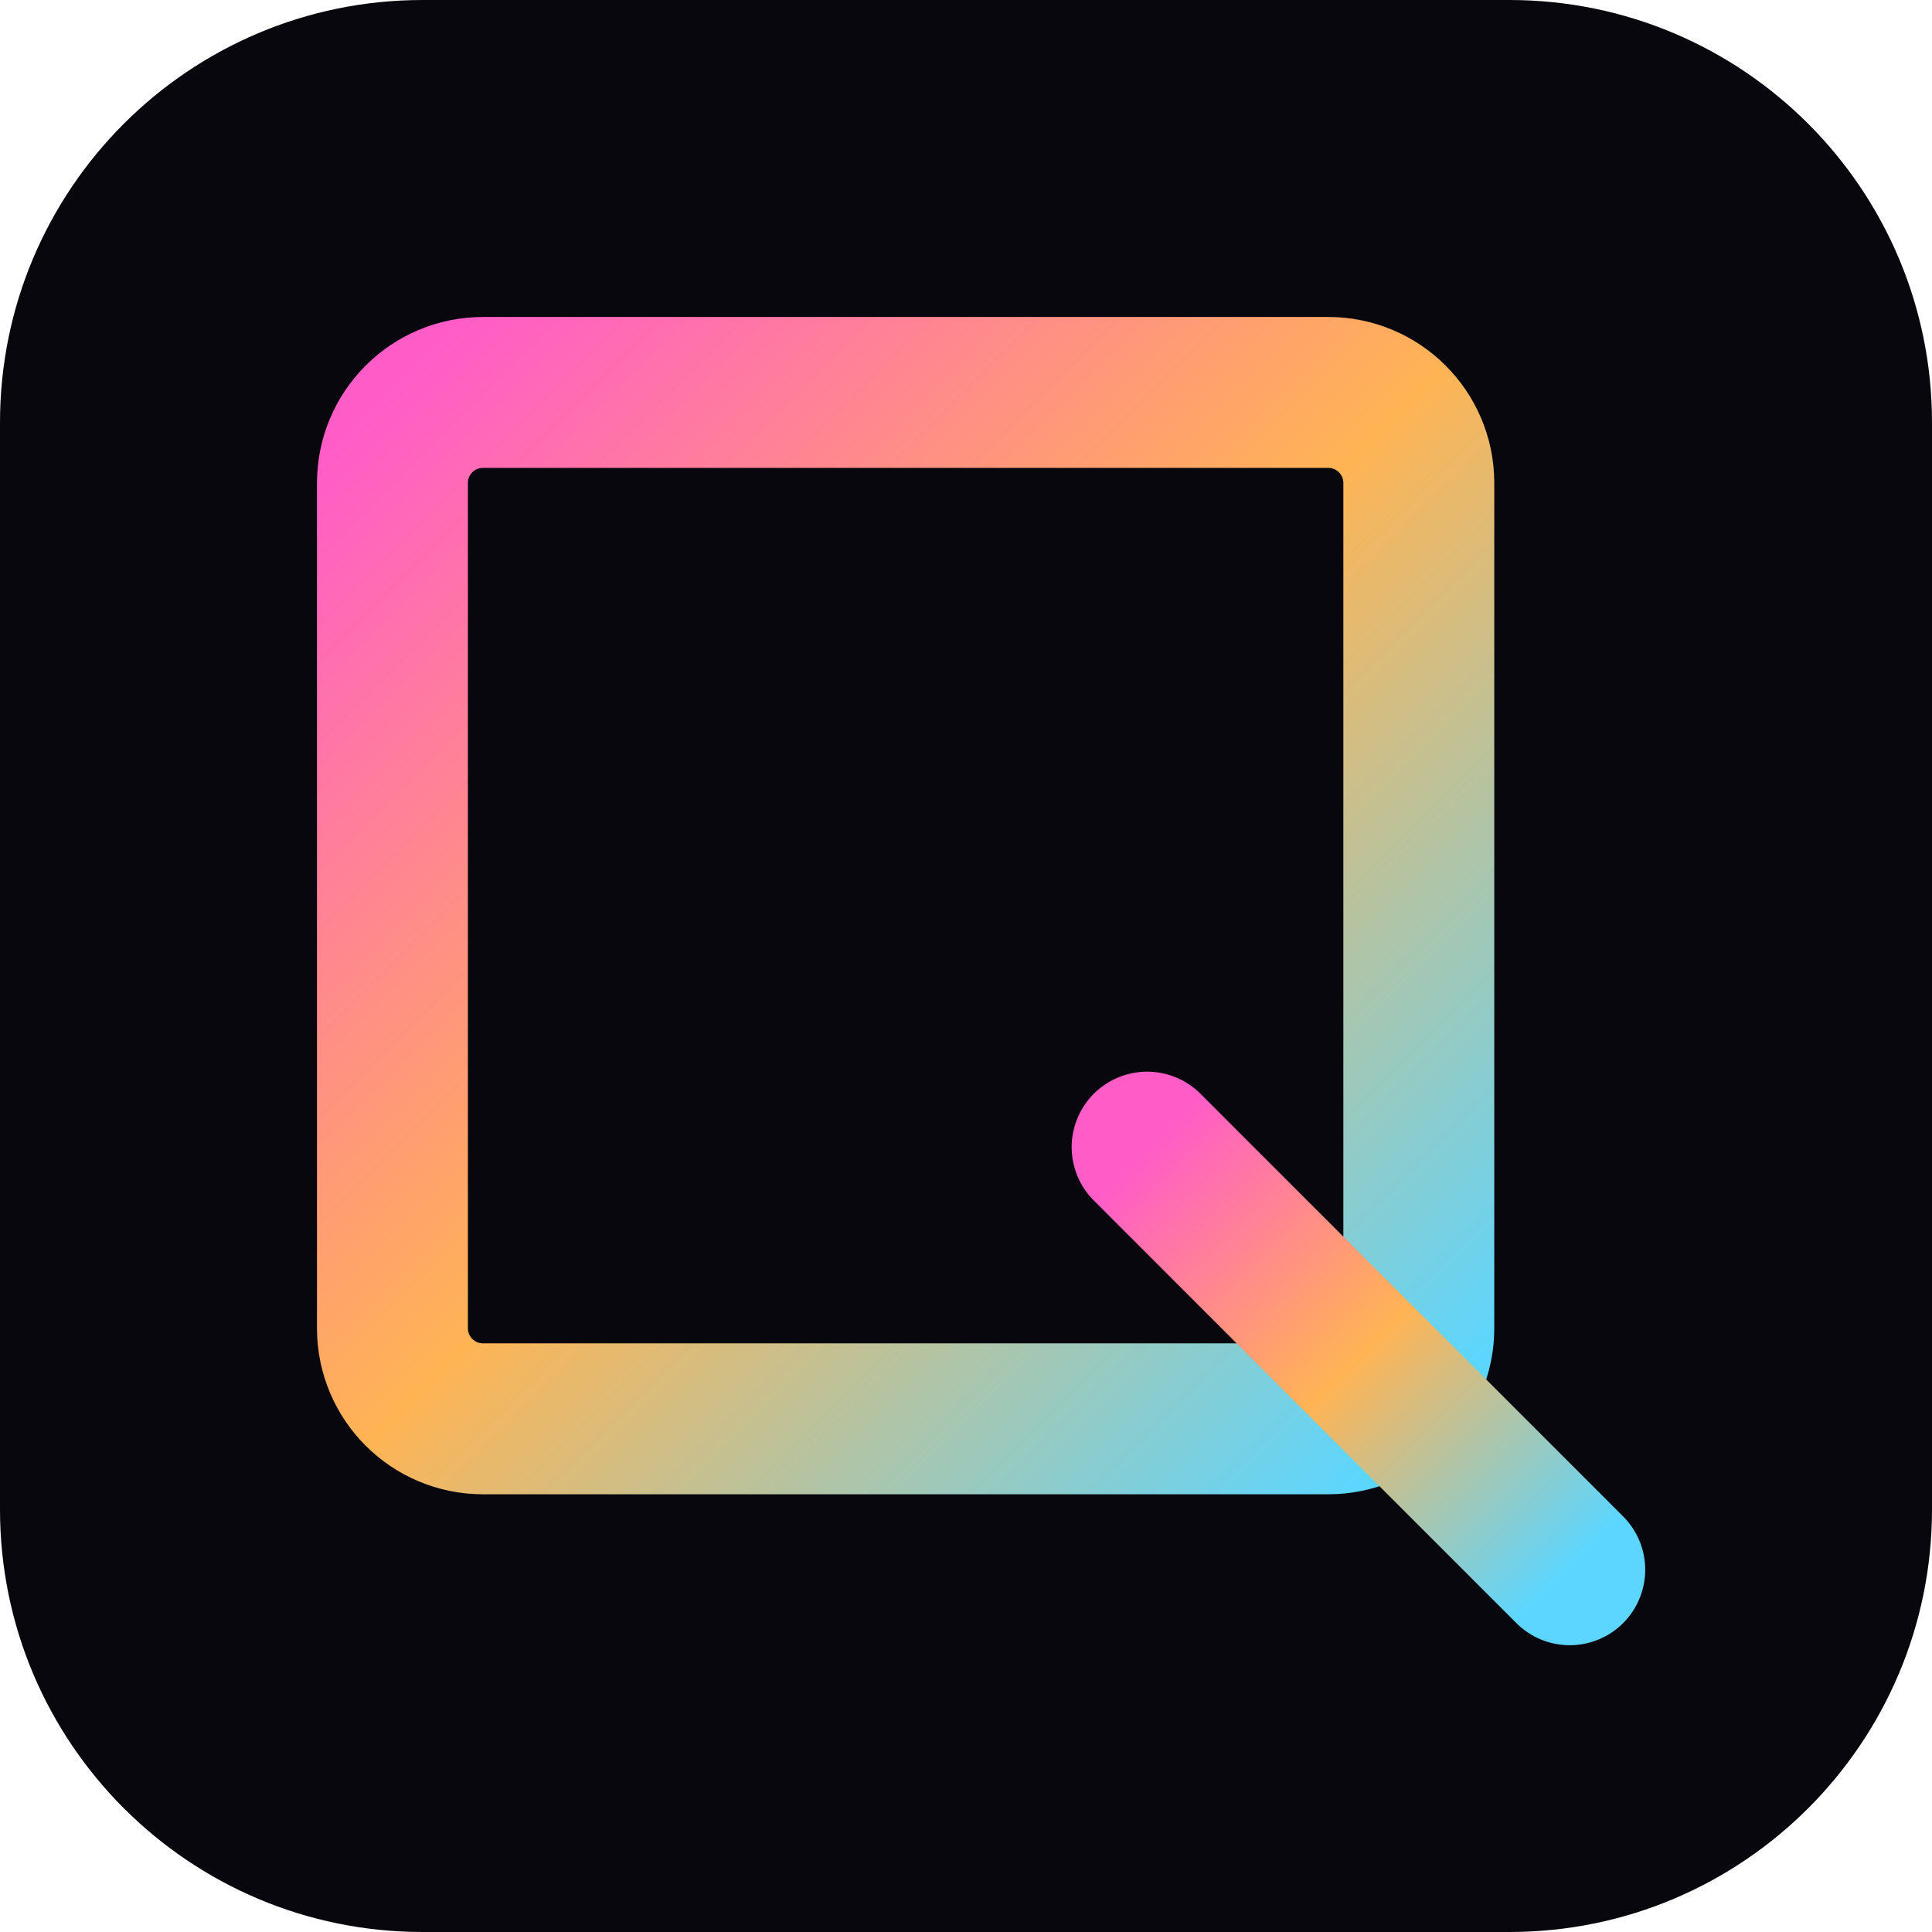
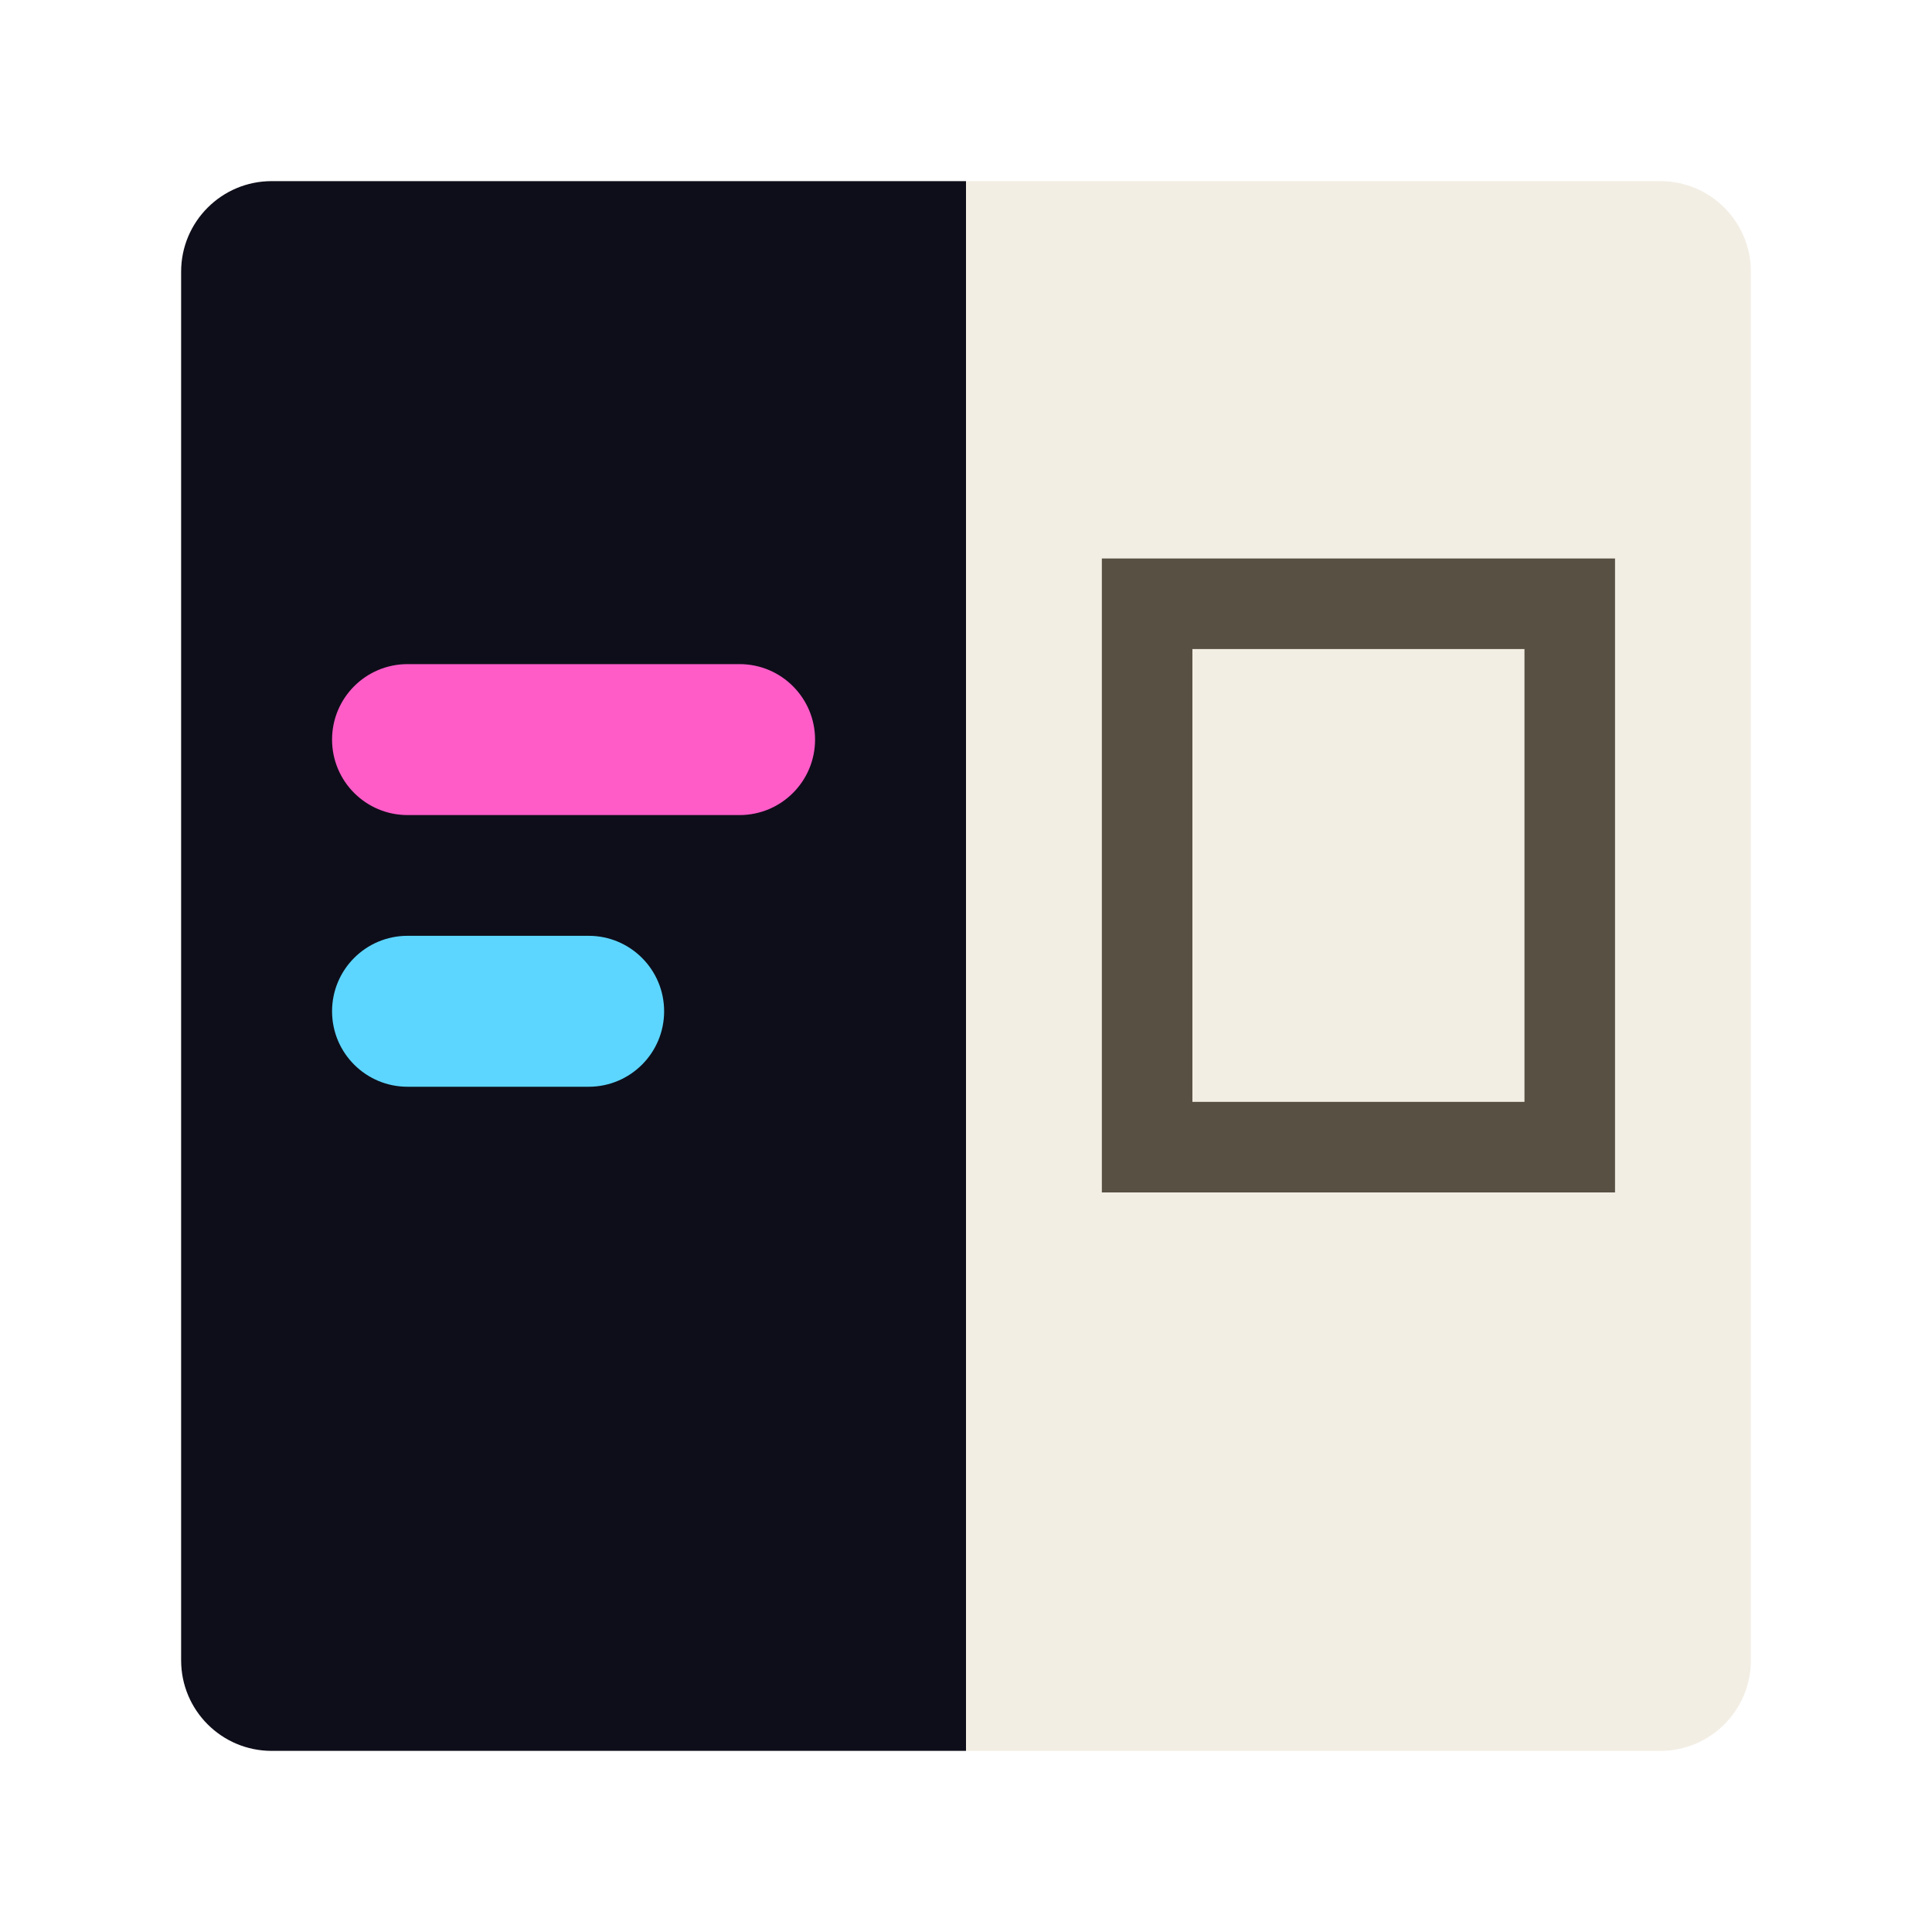
- <svg xmlns="http://www.w3.org/2000/svg" viewBox="0 0 64 64">
+ <svg xmlns="http://www.w3.org/2000/svg" viewBox="0 0 128 128" width="128" height="128" fill="none" role="img" aria-label="Querated">
  <defs>
-     <linearGradient id="q" x1="0" y1="0" x2="1" y2="1">
-       <stop offset="0" stop-color="#ff5cc8" />
-       <stop offset="0.5" stop-color="#ffb454" />
-       <stop offset="1" stop-color="#5cd6ff" />
-     </linearGradient>
+     <clipPath id="tile">
+       <rect x="12" y="12" width="104" height="104" rx="6" />
+     </clipPath>
  </defs>
-   <rect width="64" height="64" rx="14" fill="#07070d" />
-   <rect x="13" y="13" width="34" height="34" rx="3" fill="none" stroke="url(#q)" stroke-width="5" />
-   <path d="M38 38 L52 52" stroke="url(#q)" stroke-width="5" stroke-linecap="round" />
+   <g clip-path="url(#tile)">
+     <rect x="12" y="12" width="52" height="104" fill="#0e0e1a" />
+     <rect x="64" y="12" width="52" height="104" fill="#f3eee4" />
+     <rect x="22" y="44" width="32" height="10" rx="5" fill="#ff5cc8" />
+     <rect x="22" y="62" width="22" height="10" rx="5" fill="#5cd6ff" />
+     <rect x="76" y="40" width="28" height="36" stroke="#585042" stroke-width="6" />
+   </g>
</svg>
